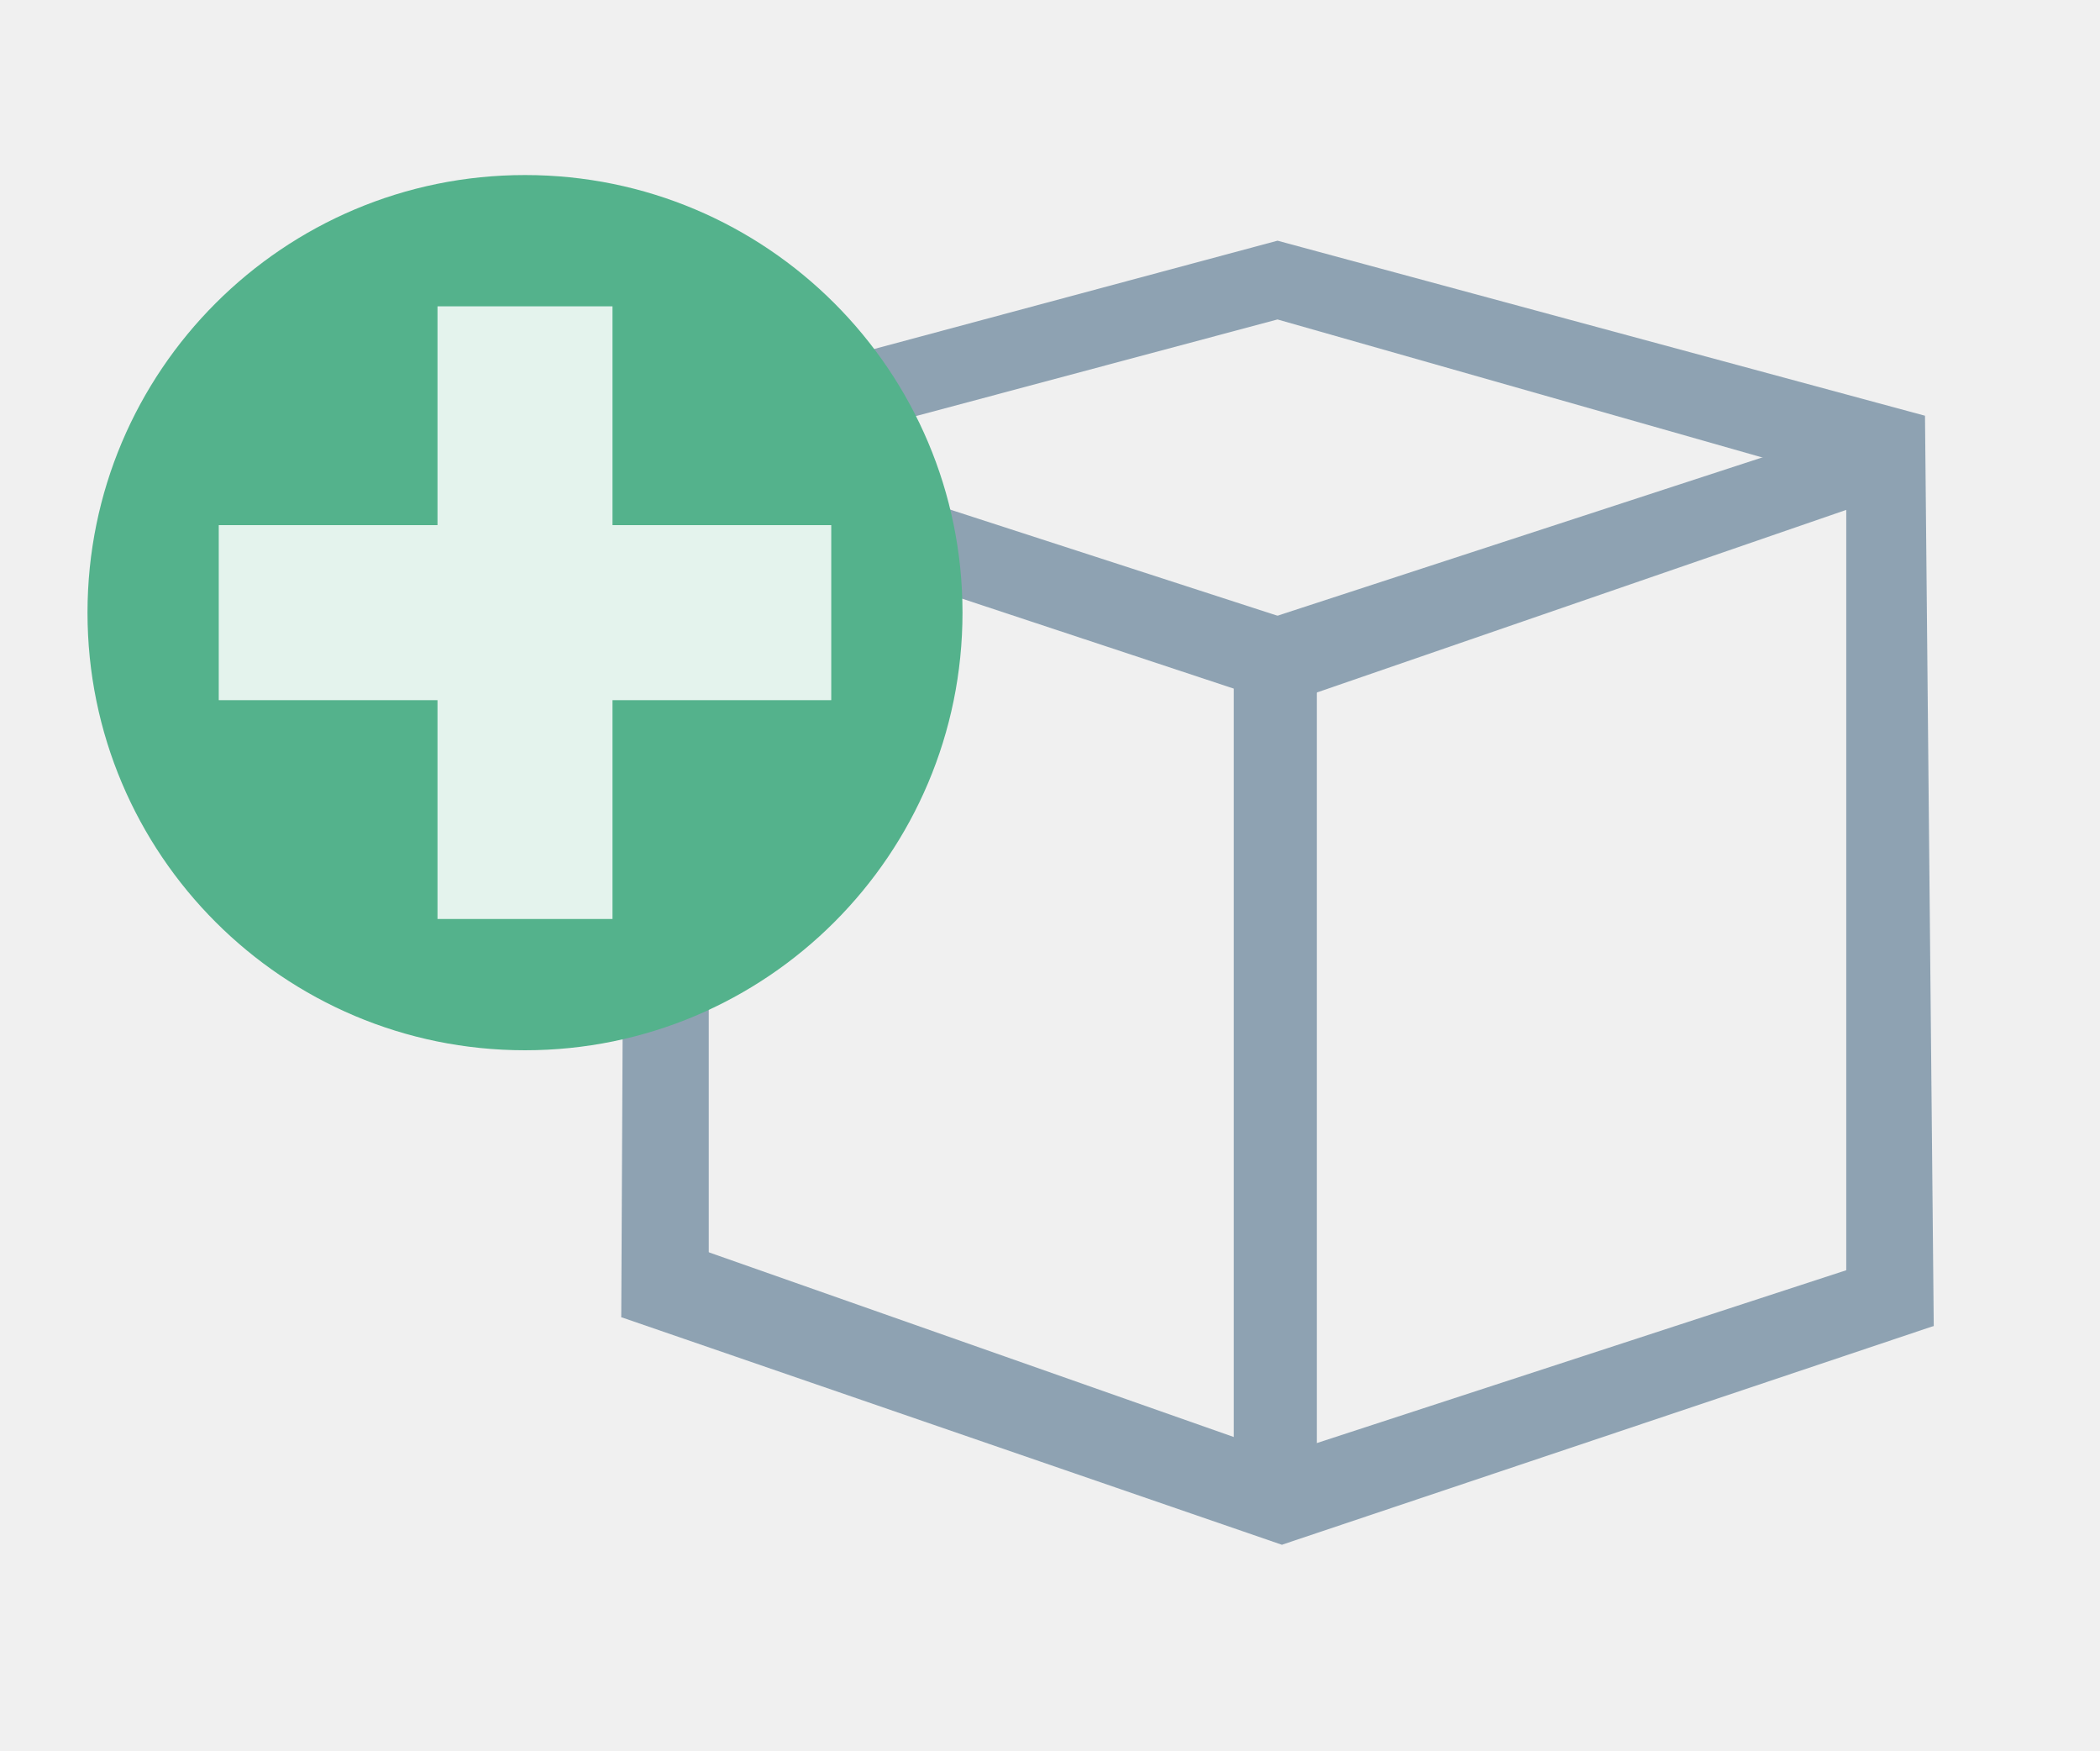
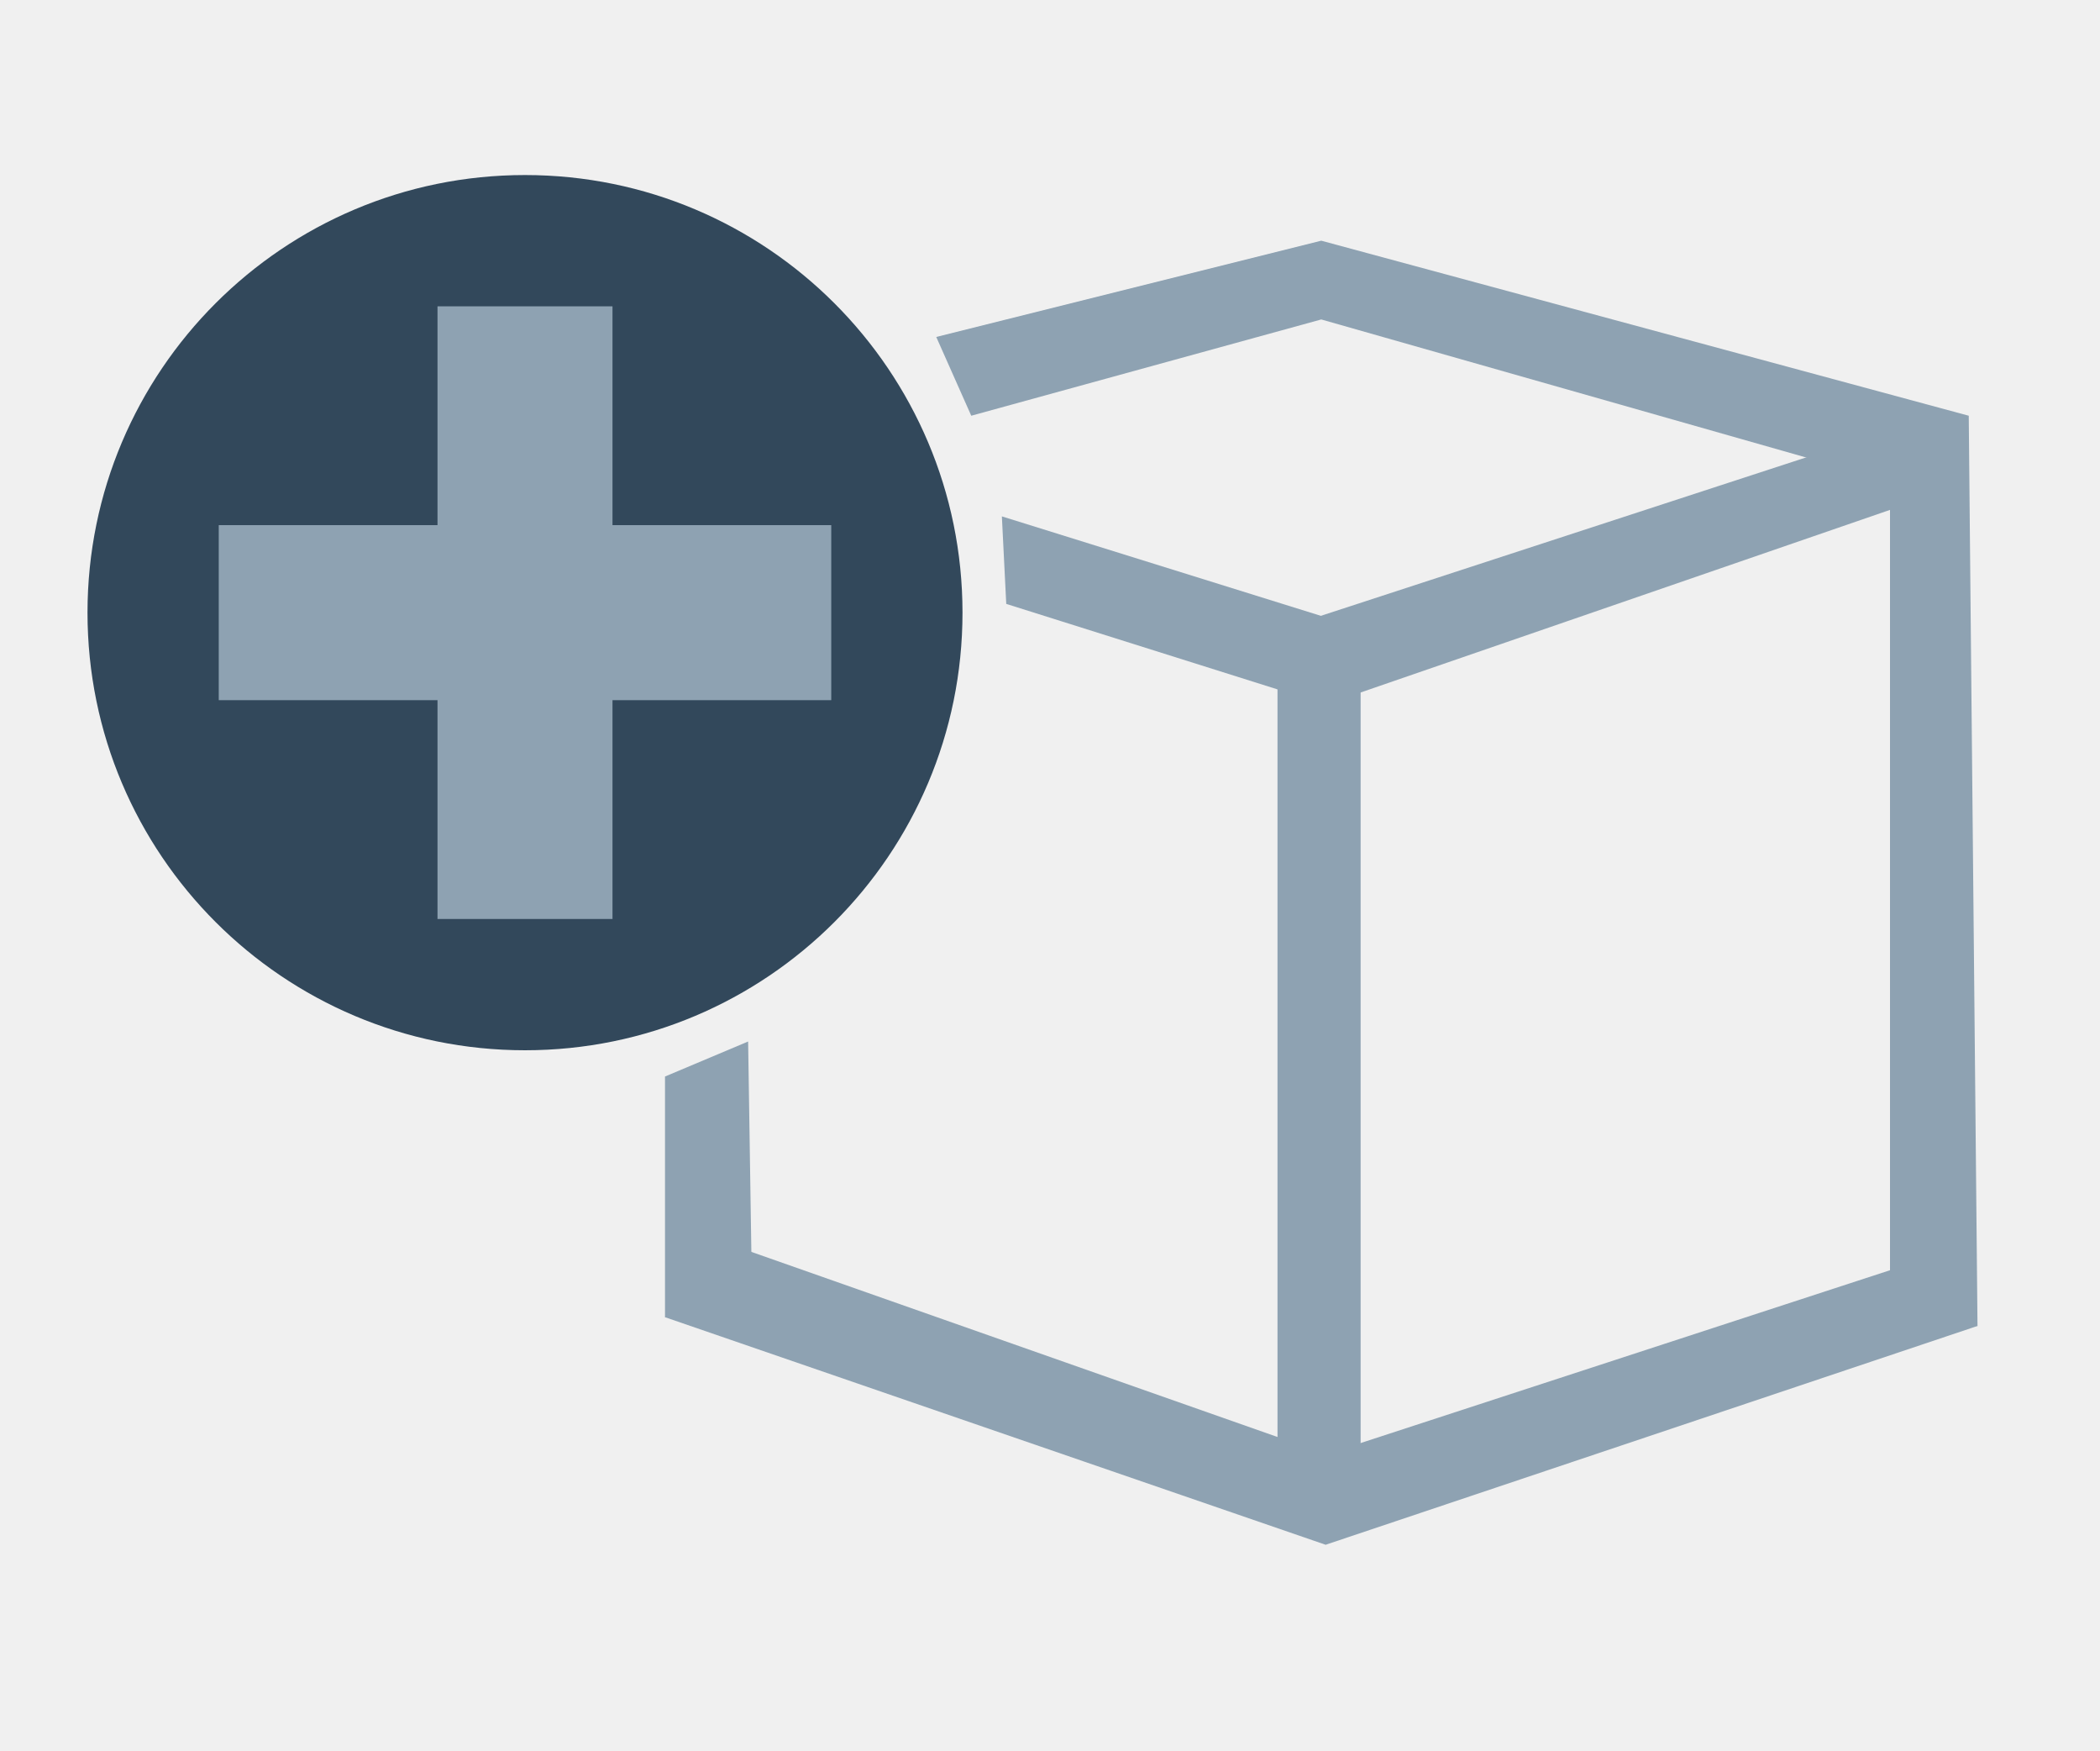
<svg xmlns="http://www.w3.org/2000/svg" version="1.1" x="0px" y="0px" viewBox="0 0 48 40" enable-background="new 0 0 48 40" xml:space="preserve">
  <g id="Layer_3" display="none">
    <circle display="inline" fill="#FFFFFF" cx="31.1" cy="24.2" r="2.9" />
    <path display="inline" fill="#FFFFFF" d="M30.1,12.7c-3.6,0-6.6,2.9-6.5,6.5c0.1,1.9,2,3.6,3.3,4.8v-4.8c0-1.8,1.4-3.2,3.2-3.2   c1.6,0,3.2,1.4,3.2,3.2c0,0.8-0.3,1.4-0.8,1.9c1.1,0.5,1.9,1.6,1.9,2.9c1.3-1.2,2.1-2.9,2.1-4.8C36.6,15.6,33.7,12.7,30.1,12.7z" />
    <path display="inline" fill="#00549F" d="M34.1,29.2h-9c-2.8,0-5-2.2-5-5v-9c0-2.8,2.2-5,5-5h9c2.8,0,5,2.2,5,5v9   C39.1,26.9,36.9,29.2,34.1,29.2z" />
  </g>
  <g id="Layer_6" display="none">
    <path display="inline" fill="#FFFFFF" d="M26.6,29.2c0,0-1.6,0-2.2-0.1c-0.7-0.1-1.1-0.3-1.1-0.3l0-9.7l3.3,0.6L26.6,29.2z" />
    <circle display="inline" fill="#FFFFFF" cx="30.7" cy="24.3" r="2.9" />
    <path display="inline" fill="#FFFFFF" d="M29.7,12.9c-3.6,0-6.6,2.9-6.5,6.5c0.1,1.9,2,3.6,3.3,4.8v-4.8c0-1.8,1.4-3.2,3.2-3.2   c1.6,0,3.2,1.4,3.2,3.2c0,0.8-0.3,1.4-0.8,1.9c1.1,0.5,1.9,1.6,1.9,2.9c1.3-1.2,2.1-2.9,2.1-4.8C36.2,15.8,33.3,12.9,29.7,12.9z" />
  </g>
  <g id="Layer_7">
-     <polygon fill="#8EA2B2" points="30.1,34.3 28.2,34.3 28.2,14.3 30.1,14.3  " />
-     <polygon fill="#8EA2B2" points="44.2,30.3 42.2,30.3 42.2,10.3 44,9.5  " />
-     <polygon fill="#8EA2B2" points="16.2,30.3 14.2,30.1 14.3,9.5 16.2,10.3  " />
-     <polygon fill="#8EA2B2" points="44.2,30.3 43.2,28.7 28.8,33.4 29.3,35.3  " />
-     <polygon fill="#8EA2B2" points="14.2,30.1 15.3,28.3 29.8,33.4 29.3,35.3  " />
-     <polygon fill="#8EA2B2" points="14.8,11.3 15.1,9.5 29.6,14.2 29.3,16.1  " />
-     <polygon fill="#8EA2B2" points="43.8,11.1 43.2,9.5 28.8,14.2 29.3,16.1  " />
-     <polygon fill="#8EA2B2" points="29.2,5.5 14.3,9.5 16.1,10.8 29.2,7.3 42.2,11 44,9.5  " />
+     <polygon fill="#8EA2B2" points="31.1,34.3 29.2,34.3 29.2,14.3 31.1,14.3  " />
+     <polygon fill="#8EA2B2" points="45.2,30.3 43.2,30.3 43.2,10.3 45,9.5  " />
+     <polygon fill="#8EA2B2" points="17.2,30.3 15.2,30.1 15.2,24.6 17.1,23.8  " />
+     <polygon fill="#8EA2B2" points="45.2,30.3 44.2,28.7 29.8,33.4 30.3,35.3  " />
+     <polygon fill="#8EA2B2" points="15.2,30.1 16.3,28.3 30.8,33.4 30.3,35.3  " />
+     <polygon fill="#8EA2B2" points="23,13.8 22.9,11.8 30.6,14.2 30.3,16.1  " />
+     <polygon fill="#8EA2B2" points="44.8,11.1 44.2,9.5 29.8,14.2 30.3,16.1  " />
+     <polygon fill="#8EA2B2" points="30.2,5.5 21.4,7.7 22.2,9.5 30.2,7.3 43.2,11 45,9.5  " />
  </g>
  <g id="Layer_4">
-     <circle fill="#54B28C" cx="12" cy="14" r="10" />
+     <circle fill="#32485B" cx="12" cy="14" r="10" />
  </g>
  <g id="Layer_5">
-     <polygon opacity="0.84" fill="#FFFFFF" points="19,12 14,12 14,7 10,7 10,12 5,12 5,16 10,16 10,21 14,21 14,16 19,16  " />
+     <polygon fill="#8EA2B2" points="19,12 14,12 14,7 10,7 10,12 5,12 5,16 10,16 10,21 14,21 14,16 19,16  " />
  </g>
</svg>
